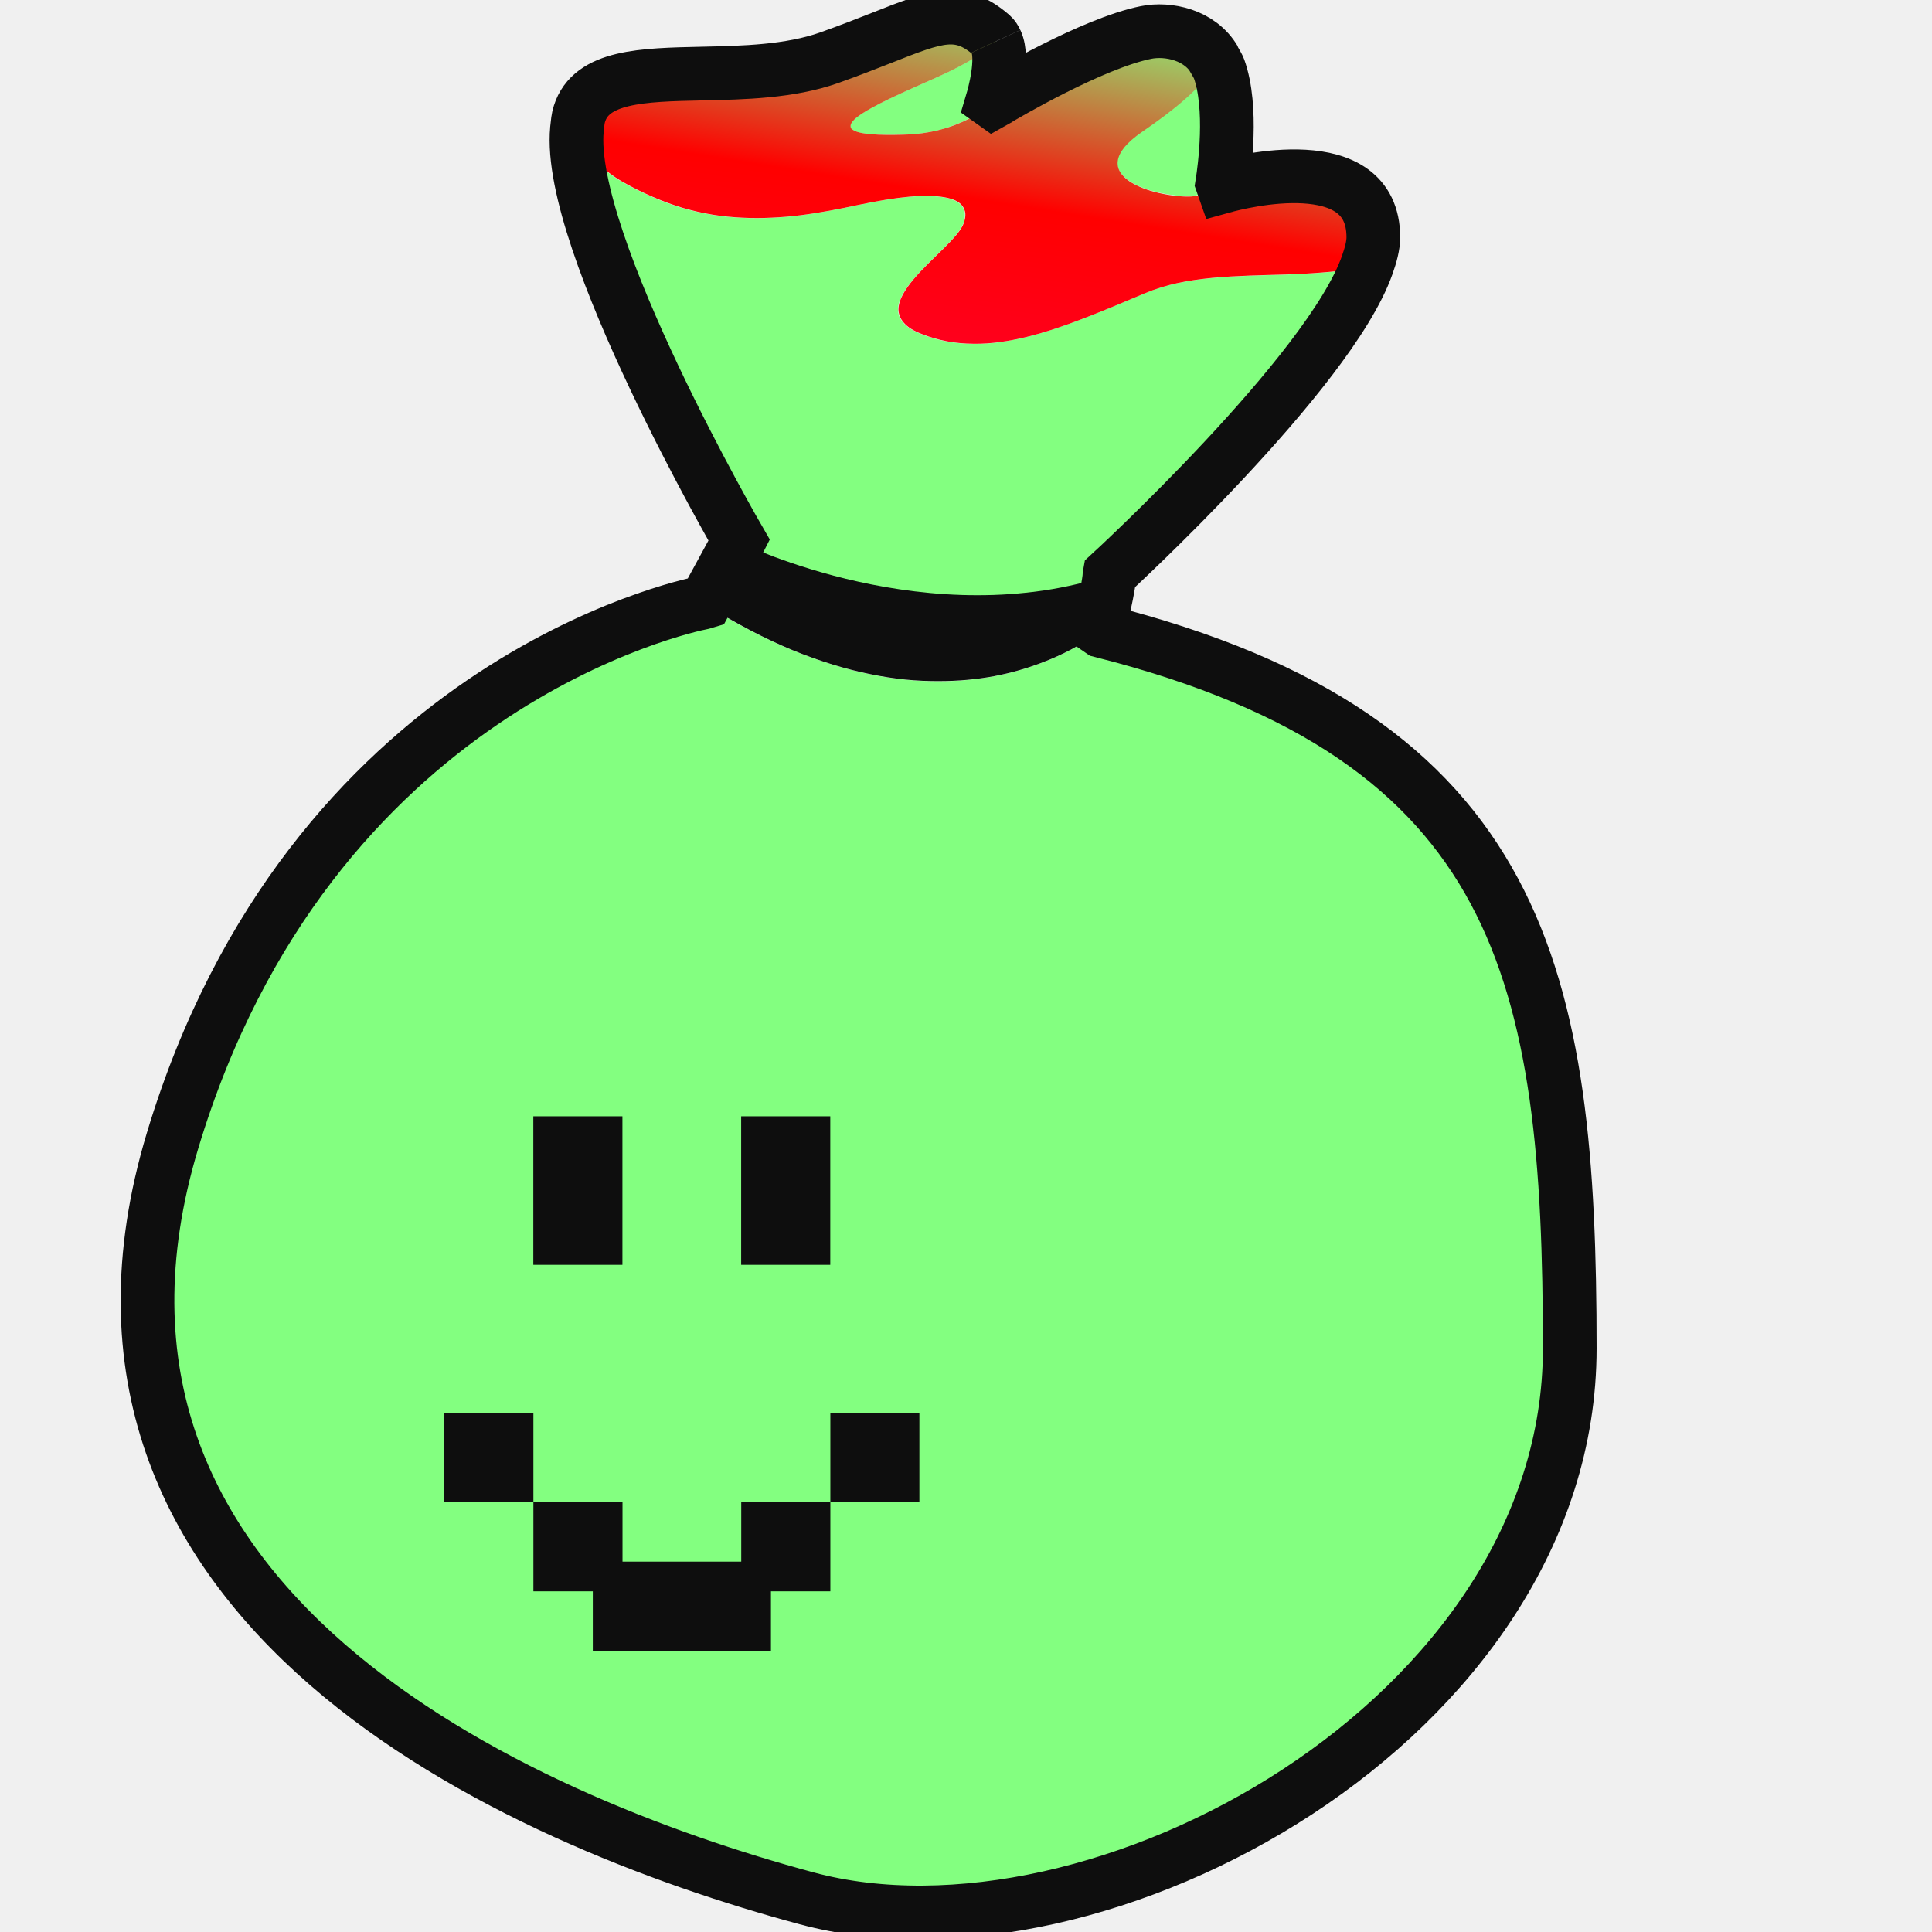
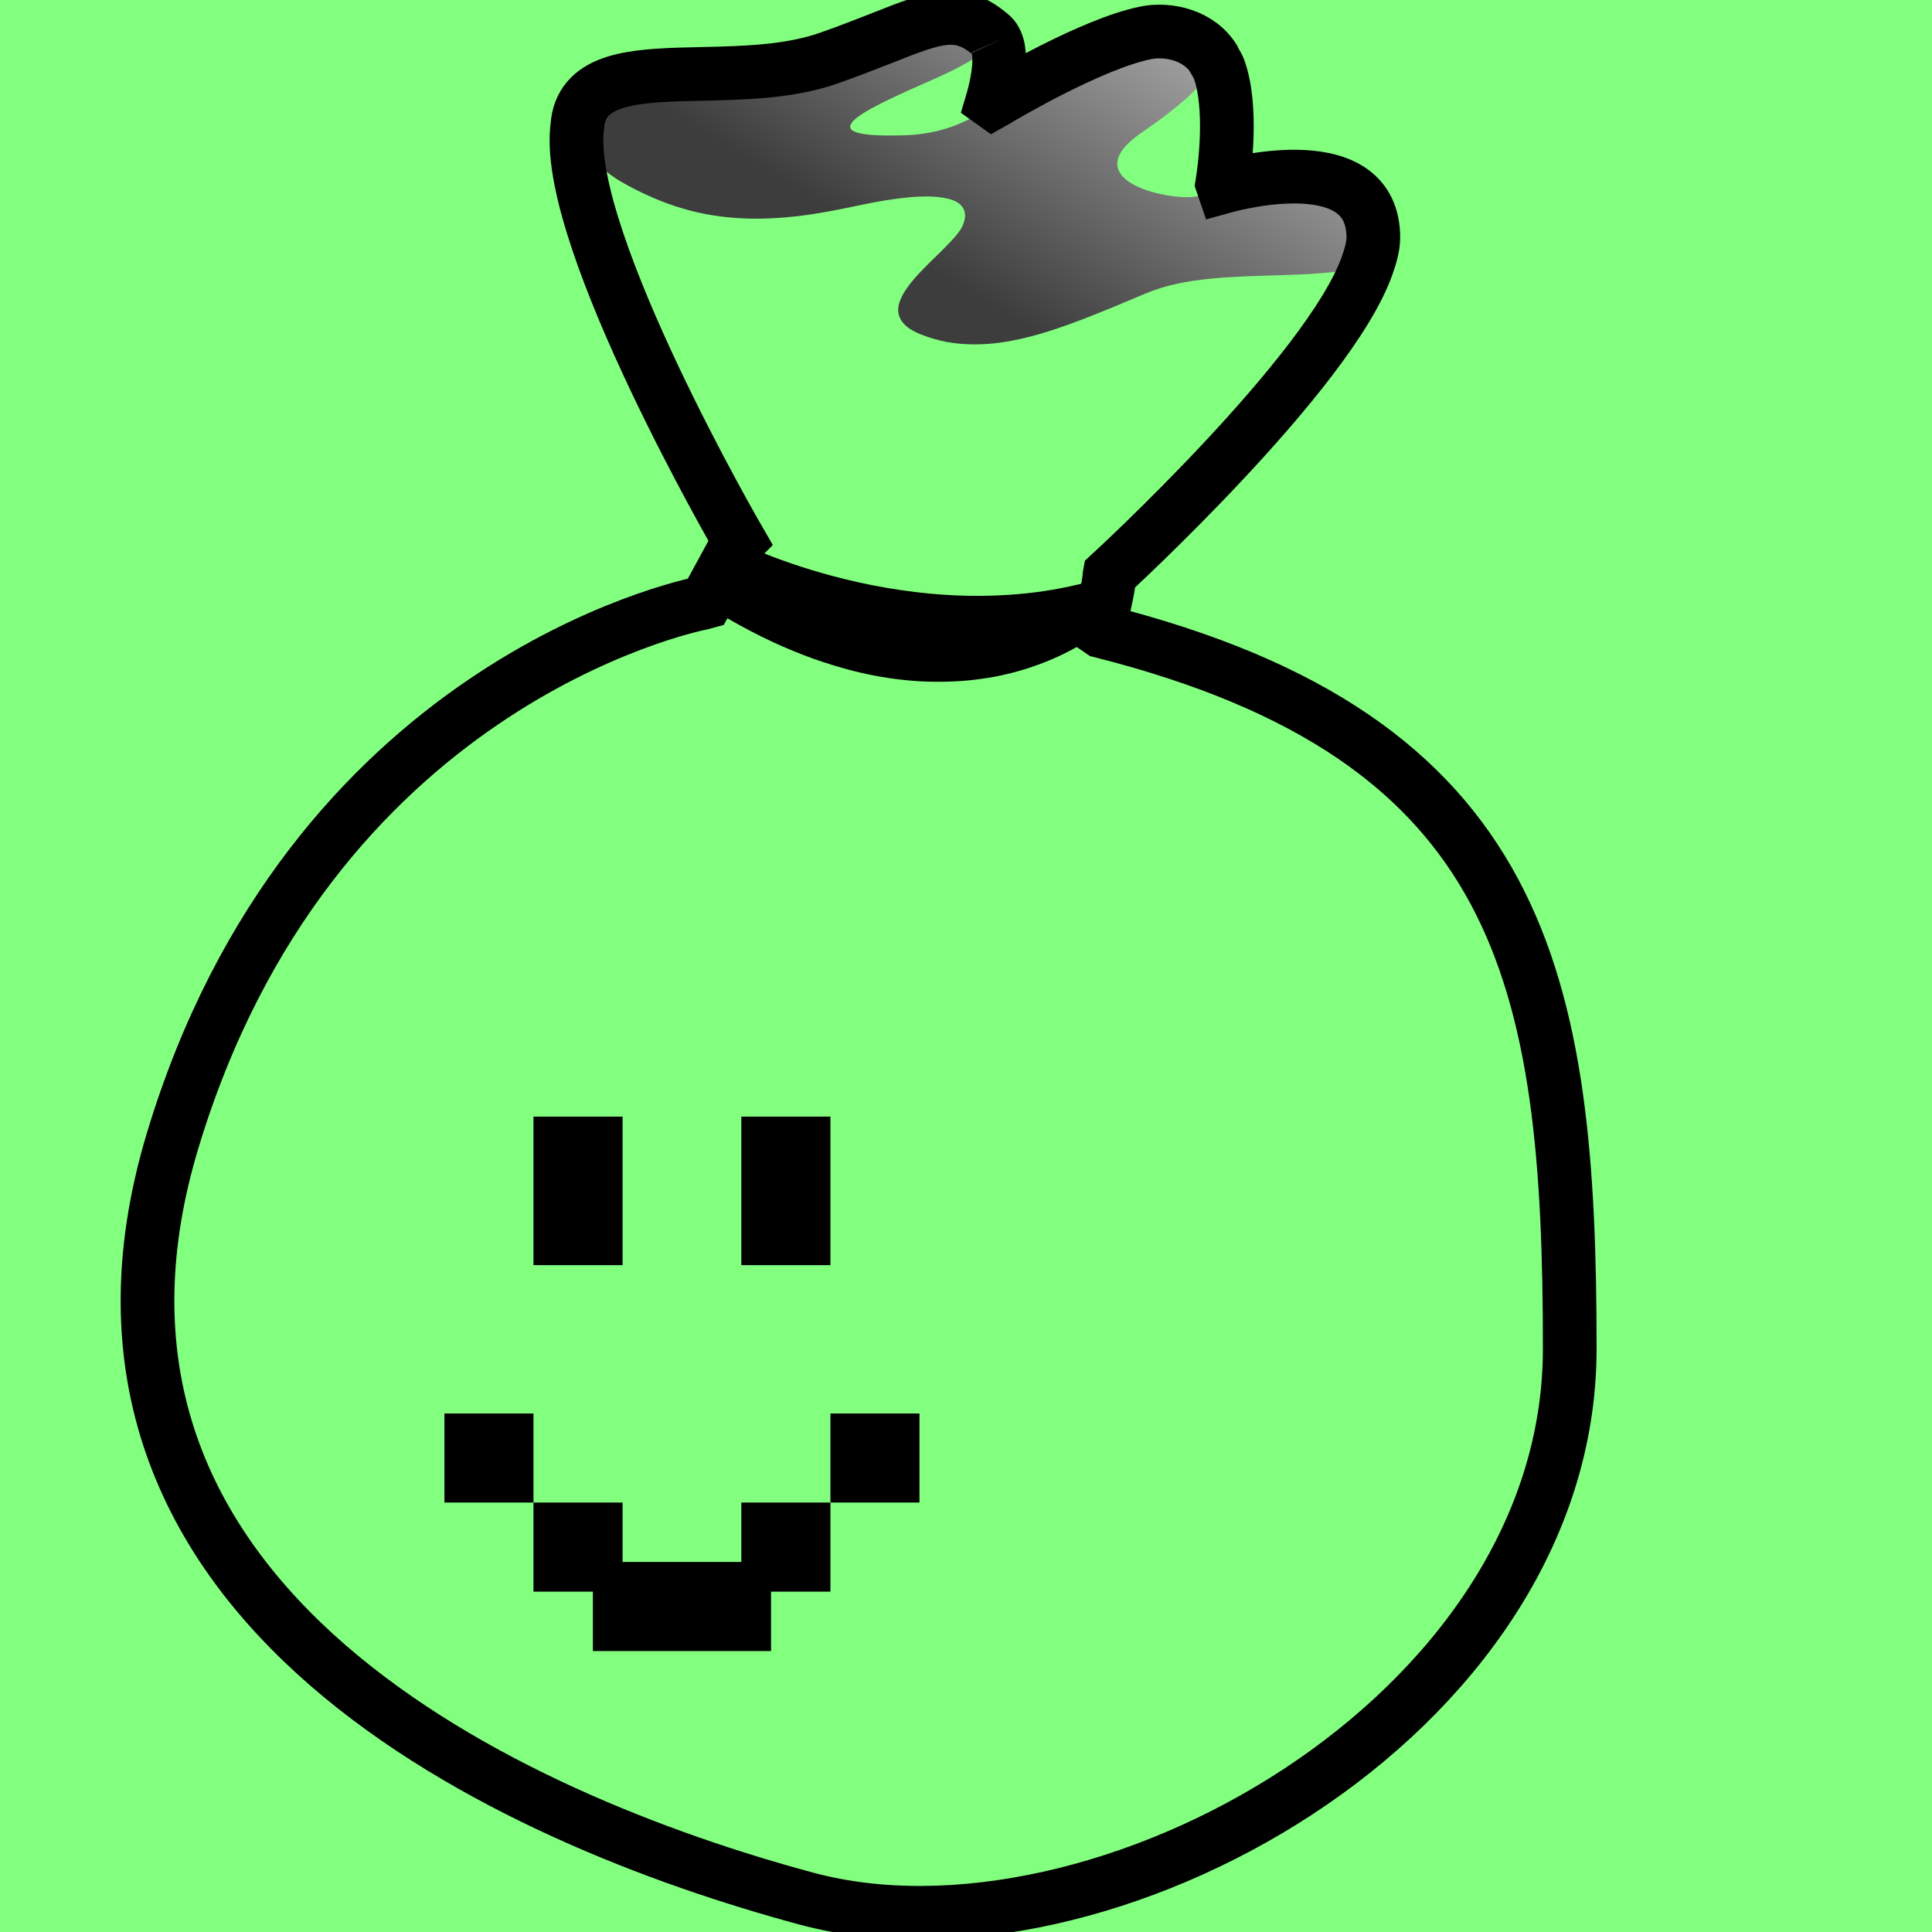
<svg xmlns="http://www.w3.org/2000/svg" width="24" height="24" viewBox="0 0 24 24" fill="none">
-   <g id="Frame 1321315026" clip-path="url(#clip0_884_6399)">
-     <g id="Group 27302">
-       <g id="Group">
-         <g id="Group_2">
-           <path id="Vector" d="M13.675 7.833L13.657 7.84C13.657 7.84 13.63 7.865 13.573 7.905C13.517 7.945 13.433 8.001 13.323 8.061C13.212 8.121 13.075 8.185 12.913 8.245C12.751 8.305 12.563 8.361 12.352 8.401C12.247 8.421 12.137 8.436 12.02 8.447C11.902 8.458 11.779 8.464 11.651 8.463C11.522 8.463 11.388 8.458 11.248 8.444C11.108 8.43 10.964 8.408 10.813 8.377C10.663 8.347 10.507 8.307 10.346 8.257C10.185 8.208 10.018 8.149 9.847 8.078C9.675 8.008 9.5 7.926 9.319 7.831C9.137 7.737 8.952 7.63 8.762 7.509C8.746 7.499 8.738 7.492 8.722 7.482C8.507 7.525 3.842 8.514 2.139 14.166C0.396 19.952 6.392 22.602 10.016 23.578C13.641 24.554 19.496 21.346 19.496 16.746C19.496 12.155 18.939 9.162 13.675 7.834L13.675 7.833Z" fill="#83FF80" />
-           <path id="Vector_2" d="M13.779 7.135C13.65 7.178 13.521 7.215 13.391 7.246C13.249 7.28 13.107 7.307 12.967 7.328C12.826 7.349 12.688 7.363 12.55 7.373C12.412 7.383 12.274 7.387 12.14 7.387C11.871 7.387 11.612 7.369 11.365 7.339C11.117 7.309 10.882 7.267 10.665 7.219C10.448 7.171 10.249 7.117 10.072 7.063C9.896 7.01 9.741 6.956 9.614 6.908C9.36 6.812 9.215 6.741 9.215 6.741L9.177 6.709L8.762 7.472C8.762 7.472 8.728 7.479 8.723 7.48C8.738 7.49 8.746 7.497 8.762 7.507C8.953 7.628 9.138 7.735 9.319 7.829C9.5 7.924 9.676 8.006 9.847 8.077C10.018 8.147 10.185 8.206 10.346 8.256C10.507 8.305 10.663 8.345 10.813 8.375C10.964 8.406 11.109 8.428 11.248 8.442C11.388 8.456 11.523 8.461 11.651 8.461C11.78 8.461 11.903 8.456 12.02 8.445C12.137 8.434 12.247 8.419 12.353 8.399C12.563 8.359 12.751 8.303 12.913 8.243C13.075 8.183 13.212 8.119 13.323 8.059C13.433 7.999 13.517 7.943 13.573 7.903C13.63 7.863 13.658 7.838 13.658 7.838L13.675 7.831C13.663 7.828 13.654 7.824 13.642 7.821C13.775 7.284 13.779 7.146 13.779 7.135Z" fill="#0E0E0E" />
-           <path id="Vector_3" d="M12.372 1.242C12.368 1.244 12.318 1.272 12.318 1.272C12.318 1.272 12.484 0.753 12.37 0.512C12.302 0.572 12.236 0.634 12.135 0.698C12 0.784 11.834 0.872 11.638 0.959C11.442 1.046 11.235 1.136 11.056 1.222C10.877 1.308 10.723 1.391 10.637 1.46C10.594 1.495 10.569 1.527 10.564 1.555C10.561 1.569 10.562 1.583 10.571 1.595C10.579 1.607 10.595 1.617 10.616 1.627C10.658 1.646 10.726 1.66 10.825 1.668C10.924 1.676 11.053 1.678 11.219 1.673C11.384 1.669 11.535 1.648 11.672 1.613C11.809 1.577 11.932 1.528 12.042 1.471C12.152 1.414 12.25 1.348 12.336 1.278C12.35 1.267 12.358 1.254 12.372 1.242V1.242Z" fill="#83FF80" />
-           <path id="Vector_4" d="M15.174 2.312C15.174 2.309 15.337 1.398 15.139 0.849C15.125 0.81 15.107 0.774 15.088 0.74C15.076 0.774 15.069 0.808 15.05 0.842C15.015 0.906 14.968 0.971 14.91 1.036C14.853 1.101 14.785 1.166 14.71 1.232C14.559 1.365 14.378 1.498 14.182 1.633C14.084 1.701 14.012 1.764 13.963 1.823C13.915 1.882 13.889 1.939 13.881 1.99C13.874 2.041 13.885 2.087 13.91 2.129C13.935 2.172 13.974 2.21 14.023 2.244C14.071 2.278 14.129 2.307 14.193 2.332C14.256 2.356 14.325 2.376 14.395 2.392C14.535 2.424 14.677 2.44 14.79 2.435C14.847 2.433 14.914 2.417 14.987 2.392C15.045 2.373 15.109 2.342 15.174 2.312Z" fill="#83FF80" />
-           <path id="Vector_5" d="M7.162 1.606C7.027 3.006 9.178 6.712 9.178 6.712L9.176 6.716L9.214 6.748C9.214 6.748 9.359 6.819 9.613 6.915C9.74 6.962 9.894 7.016 10.071 7.07C10.248 7.124 10.447 7.178 10.664 7.226C10.88 7.274 11.116 7.316 11.364 7.346C11.611 7.376 11.87 7.394 12.139 7.394C12.273 7.394 12.411 7.39 12.549 7.38C12.686 7.37 12.825 7.356 12.966 7.335C13.106 7.314 13.248 7.287 13.39 7.253C13.519 7.222 13.649 7.185 13.778 7.142C13.778 7.141 13.78 7.131 13.78 7.131C13.78 7.131 16.507 4.631 16.979 3.295C16.931 3.307 16.886 3.325 16.837 3.335C16.698 3.361 16.553 3.377 16.406 3.388C16.259 3.4 16.11 3.407 15.958 3.412C15.656 3.421 15.348 3.426 15.053 3.454C14.905 3.469 14.76 3.488 14.62 3.519C14.479 3.549 14.344 3.592 14.215 3.646C13.958 3.755 13.708 3.86 13.465 3.954C13.222 4.048 12.988 4.128 12.758 4.185C12.643 4.213 12.53 4.236 12.418 4.251C12.306 4.266 12.194 4.274 12.085 4.272C11.976 4.271 11.868 4.262 11.761 4.242C11.654 4.222 11.549 4.192 11.444 4.151C11.392 4.13 11.347 4.108 11.31 4.085C11.273 4.061 11.245 4.037 11.222 4.011C11.199 3.985 11.183 3.958 11.172 3.931C11.161 3.903 11.156 3.874 11.156 3.845C11.156 3.786 11.176 3.725 11.21 3.662C11.243 3.599 11.291 3.534 11.346 3.469C11.456 3.339 11.596 3.209 11.716 3.089C11.776 3.03 11.832 2.972 11.875 2.919C11.919 2.866 11.951 2.818 11.967 2.774C11.982 2.731 11.989 2.691 11.986 2.656C11.984 2.621 11.971 2.588 11.951 2.561C11.93 2.534 11.902 2.512 11.865 2.493C11.827 2.475 11.78 2.462 11.725 2.452C11.615 2.433 11.472 2.429 11.294 2.445C11.116 2.461 10.904 2.495 10.66 2.547C10.416 2.599 10.175 2.646 9.935 2.676C9.815 2.691 9.695 2.701 9.575 2.706C9.455 2.712 9.335 2.712 9.214 2.706C9.093 2.7 8.971 2.689 8.849 2.669C8.726 2.649 8.603 2.621 8.478 2.585C8.354 2.548 8.229 2.502 8.102 2.447C7.975 2.392 7.845 2.328 7.714 2.252C7.648 2.214 7.59 2.172 7.537 2.13C7.483 2.088 7.436 2.043 7.393 1.997C7.309 1.906 7.244 1.81 7.197 1.711C7.18 1.676 7.175 1.641 7.163 1.605L7.162 1.606Z" fill="#83FF80" />
-           <path id="Vector_6" d="M7.168 1.603C7.181 1.639 7.185 1.674 7.202 1.709C7.249 1.808 7.314 1.904 7.399 1.995C7.441 2.041 7.489 2.086 7.542 2.128C7.595 2.17 7.654 2.212 7.719 2.25C7.85 2.326 7.98 2.39 8.108 2.445C8.235 2.5 8.359 2.546 8.484 2.583C8.608 2.619 8.732 2.647 8.854 2.667C8.976 2.687 9.098 2.698 9.219 2.704C9.34 2.71 9.461 2.71 9.581 2.704C9.701 2.699 9.821 2.689 9.941 2.674C10.181 2.644 10.422 2.597 10.665 2.545C10.91 2.493 11.121 2.459 11.299 2.443C11.477 2.427 11.621 2.431 11.73 2.45C11.786 2.46 11.832 2.473 11.87 2.491C11.908 2.51 11.936 2.532 11.956 2.559C11.976 2.586 11.989 2.619 11.992 2.654C11.995 2.69 11.987 2.729 11.972 2.772C11.957 2.816 11.925 2.864 11.881 2.917C11.837 2.97 11.782 3.028 11.722 3.087C11.601 3.207 11.461 3.337 11.351 3.467C11.296 3.532 11.249 3.597 11.215 3.66C11.181 3.723 11.162 3.784 11.161 3.843C11.161 3.872 11.167 3.901 11.178 3.929C11.188 3.956 11.205 3.983 11.228 4.009C11.251 4.035 11.278 4.059 11.315 4.083C11.352 4.106 11.397 4.128 11.45 4.149C11.554 4.19 11.659 4.22 11.766 4.24C11.873 4.26 11.981 4.269 12.09 4.27C12.2 4.272 12.311 4.264 12.423 4.249C12.535 4.234 12.648 4.211 12.763 4.183C12.993 4.126 13.228 4.046 13.47 3.952C13.713 3.858 13.963 3.753 14.22 3.644C14.349 3.59 14.485 3.547 14.625 3.517C14.765 3.486 14.91 3.467 15.058 3.452C15.354 3.424 15.661 3.419 15.964 3.41C16.115 3.405 16.264 3.398 16.411 3.386C16.559 3.375 16.704 3.359 16.843 3.333C16.892 3.323 16.936 3.305 16.984 3.293C17.029 3.167 17.061 3.048 17.061 2.946C17.061 1.761 15.178 2.319 15.178 2.319V2.318C15.114 2.348 15.05 2.378 14.992 2.398C14.919 2.423 14.852 2.439 14.795 2.441C14.682 2.446 14.539 2.43 14.399 2.398C14.33 2.382 14.261 2.362 14.197 2.337C14.134 2.312 14.075 2.283 14.027 2.25C13.979 2.216 13.939 2.178 13.914 2.135C13.889 2.093 13.878 2.046 13.886 1.995C13.893 1.945 13.92 1.888 13.968 1.829C14.016 1.77 14.088 1.707 14.186 1.639C14.383 1.504 14.564 1.37 14.714 1.238C14.79 1.172 14.857 1.106 14.915 1.041C14.972 0.976 15.019 0.912 15.055 0.848C15.074 0.813 15.08 0.78 15.092 0.746C14.908 0.426 14.508 0.347 14.238 0.401C13.568 0.535 12.463 1.189 12.375 1.242C12.362 1.253 12.353 1.266 12.339 1.278C12.253 1.348 12.156 1.414 12.046 1.471C11.935 1.528 11.812 1.577 11.675 1.612C11.538 1.648 11.388 1.669 11.222 1.673C11.057 1.678 10.928 1.676 10.829 1.668C10.729 1.66 10.661 1.646 10.619 1.627C10.598 1.617 10.583 1.606 10.574 1.595C10.566 1.583 10.565 1.569 10.567 1.555C10.572 1.527 10.598 1.495 10.64 1.46C10.727 1.391 10.88 1.308 11.059 1.222C11.239 1.136 11.445 1.046 11.641 0.959C11.837 0.872 12.003 0.784 12.139 0.698C12.239 0.634 12.305 0.572 12.373 0.512C12.36 0.483 12.344 0.456 12.321 0.436C11.808 -0.011 11.484 0.297 10.299 0.716C9.114 1.134 7.45 0.611 7.198 1.412C7.181 1.468 7.174 1.536 7.168 1.603Z" fill="url(#paint0_linear_884_6399)" />
-         </g>
-       </g>
-       <path id="Vector_7" d="M10.314 13.867H9.207V15.712H10.314V13.867Z" fill="#0E0E0E" />
-       <path id="Vector_8" d="M7.732 13.867H6.625V15.712H7.732V13.867Z" fill="#0E0E0E" />
-       <g id="Union">
-         <path d="M5.52 17.555H6.626V18.661H5.52V17.555Z" fill="#0E0E0E" />
-         <path d="M10.315 18.661V19.768H9.577V20.506H7.364V19.768H6.626V18.661H7.733V19.399H9.208V18.661L10.315 18.661Z" fill="#0E0E0E" />
-         <path d="M10.315 18.661V17.555H11.421V18.661H10.315Z" fill="#0E0E0E" />
-       </g>
-       <path id="Union_2" d="M12.373 0.514C12.476 0.735 12.347 1.187 12.324 1.264L12.331 1.269L12.372 1.246L12.374 1.244C12.463 1.191 13.568 0.537 14.238 0.403C14.507 0.349 14.905 0.428 15.09 0.746L15.047 0.681C15.066 0.715 15.129 0.814 15.143 0.853C15.317 1.337 15.211 2.102 15.183 2.279L15.196 2.316C15.391 2.262 17.06 1.832 17.06 2.948C17.06 3.05 17.028 3.169 16.983 3.295C16.511 4.631 13.785 7.131 13.785 7.131L13.783 7.142C13.782 7.167 13.771 7.317 13.647 7.815L13.679 7.837C18.943 9.166 19.5 12.159 19.5 16.75C19.5 21.351 13.645 24.558 10.02 23.582C6.396 22.606 0.4 19.956 2.143 14.171C3.845 8.518 8.511 7.529 8.726 7.487L8.766 7.475L9.181 6.713L9.182 6.714L9.183 6.712C9.183 6.712 7.032 3.005 7.167 1.605L7.167 1.603C7.174 1.536 7.18 1.469 7.198 1.414C7.345 0.944 7.98 0.93 8.719 0.914C9.238 0.903 9.809 0.89 10.298 0.718C10.555 0.627 10.771 0.541 10.958 0.468C11.633 0.201 11.919 0.088 12.32 0.438C12.343 0.458 12.359 0.485 12.372 0.513" stroke="#0E0E0E" stroke-width="0.667" />
-     </g>
+   <g clip-path="url(#clip0_1097_7413)">
+     <rect width="24" height="24" fill="#83FF80" />
+     <path d="M13.676 7.841L13.658 7.848C13.658 7.848 13.631 7.873 13.574 7.913C13.518 7.953 13.434 8.008 13.324 8.068C13.213 8.128 13.076 8.193 12.914 8.253C12.752 8.313 12.564 8.369 12.354 8.408C12.248 8.428 12.138 8.444 12.021 8.455C11.903 8.466 11.78 8.471 11.652 8.471C11.523 8.471 11.389 8.466 11.249 8.451C11.109 8.437 10.965 8.416 10.814 8.385C10.664 8.355 10.508 8.315 10.347 8.265C10.186 8.216 10.019 8.157 9.848 8.086C9.676 8.016 9.501 7.934 9.319 7.839C9.138 7.745 8.953 7.638 8.763 7.517C8.747 7.507 8.739 7.5 8.723 7.49C8.508 7.533 3.842 8.521 2.14 14.174C0.397 19.96 6.393 22.61 10.017 23.586C13.642 24.562 19.497 21.354 19.497 16.753C19.497 12.163 18.94 9.17 13.676 7.841L13.676 7.841Z" fill="#83FF80" />
+     <path d="M13.78 7.143C13.651 7.186 13.521 7.223 13.392 7.254C13.25 7.288 13.108 7.315 12.968 7.336C12.827 7.357 12.688 7.371 12.551 7.381C12.413 7.391 12.275 7.395 12.141 7.395C11.872 7.395 11.613 7.377 11.366 7.347C11.118 7.317 10.883 7.275 10.666 7.227C10.449 7.179 10.25 7.125 10.073 7.071C9.897 7.017 9.742 6.963 9.615 6.915C9.361 6.82 9.216 6.749 9.216 6.749L9.178 6.717L8.763 7.479C8.763 7.479 8.729 7.487 8.724 7.488C8.739 7.498 8.747 7.505 8.763 7.515C8.954 7.636 9.139 7.743 9.32 7.837C9.501 7.932 9.677 8.014 9.848 8.084C10.019 8.155 10.186 8.214 10.347 8.263C10.508 8.313 10.664 8.353 10.814 8.383C10.965 8.414 11.11 8.435 11.249 8.449C11.389 8.464 11.523 8.469 11.652 8.469C11.781 8.469 11.904 8.464 12.021 8.453C12.138 8.442 12.248 8.426 12.354 8.407C12.564 8.367 12.752 8.311 12.914 8.251C13.076 8.191 13.213 8.126 13.324 8.066C13.434 8.006 13.518 7.951 13.574 7.911C13.631 7.871 13.659 7.846 13.659 7.846L13.676 7.839C13.664 7.836 13.655 7.831 13.643 7.828C13.777 7.292 13.78 7.154 13.78 7.143Z" fill="#000001" />
+     <path d="M12.372 1.25C12.368 1.252 12.318 1.28 12.318 1.28C12.318 1.28 12.484 0.761 12.37 0.52C12.302 0.58 12.236 0.642 12.135 0.706C12 0.792 11.834 0.88 11.638 0.967C11.442 1.054 11.235 1.144 11.056 1.23C10.877 1.316 10.723 1.399 10.637 1.468C10.594 1.503 10.569 1.535 10.564 1.563C10.561 1.577 10.562 1.591 10.571 1.603C10.579 1.614 10.595 1.625 10.616 1.635C10.658 1.654 10.726 1.668 10.825 1.676C10.924 1.684 11.053 1.686 11.219 1.681C11.384 1.677 11.535 1.656 11.672 1.62C11.809 1.585 11.932 1.536 12.042 1.479C12.152 1.422 12.25 1.356 12.336 1.286C12.35 1.274 12.358 1.261 12.372 1.25V1.25Z" fill="#83FF80" />
+     <path d="M15.175 2.32C15.175 2.317 15.338 1.406 15.14 0.857C15.126 0.817 15.108 0.782 15.089 0.748C15.077 0.782 15.07 0.815 15.051 0.85C15.016 0.914 14.969 0.978 14.911 1.043C14.854 1.108 14.786 1.174 14.711 1.24C14.56 1.372 14.379 1.506 14.183 1.641C14.085 1.709 14.013 1.772 13.964 1.831C13.916 1.89 13.89 1.946 13.882 1.997C13.875 2.048 13.886 2.095 13.911 2.137C13.936 2.179 13.975 2.218 14.024 2.252C14.072 2.285 14.13 2.314 14.194 2.339C14.257 2.364 14.326 2.384 14.396 2.4C14.536 2.432 14.678 2.448 14.791 2.443C14.848 2.441 14.915 2.425 14.988 2.4C15.046 2.38 15.11 2.35 15.175 2.32Z" fill="#83FF80" />
+     <path d="M7.164 1.613C7.029 3.013 9.18 6.72 9.18 6.72L9.178 6.724L9.216 6.756C9.216 6.756 9.361 6.826 9.615 6.922C9.742 6.97 9.896 7.024 10.073 7.078C10.25 7.132 10.449 7.186 10.666 7.234C10.882 7.282 11.118 7.324 11.366 7.354C11.613 7.384 11.872 7.402 12.14 7.402C12.275 7.402 12.412 7.397 12.55 7.388C12.688 7.378 12.827 7.364 12.967 7.343C13.108 7.322 13.25 7.294 13.392 7.261C13.521 7.23 13.65 7.192 13.78 7.15C13.78 7.149 13.782 7.139 13.782 7.139C13.782 7.139 16.509 4.639 16.981 3.303C16.933 3.315 16.888 3.333 16.839 3.342C16.7 3.369 16.555 3.384 16.408 3.396C16.261 3.408 16.112 3.414 15.96 3.419C15.658 3.429 15.35 3.434 15.055 3.462C14.907 3.477 14.762 3.496 14.621 3.527C14.481 3.557 14.345 3.599 14.217 3.654C13.96 3.763 13.71 3.868 13.467 3.962C13.224 4.055 12.99 4.136 12.76 4.193C12.645 4.221 12.532 4.244 12.42 4.259C12.308 4.274 12.196 4.281 12.087 4.28C11.977 4.279 11.87 4.27 11.763 4.25C11.656 4.23 11.551 4.2 11.446 4.159C11.394 4.138 11.349 4.116 11.312 4.092C11.275 4.069 11.247 4.045 11.224 4.019C11.201 3.993 11.185 3.966 11.174 3.938C11.163 3.911 11.158 3.882 11.158 3.853C11.158 3.794 11.178 3.733 11.211 3.67C11.245 3.607 11.293 3.541 11.348 3.477C11.458 3.347 11.598 3.217 11.718 3.097C11.778 3.037 11.834 2.98 11.877 2.927C11.921 2.874 11.954 2.826 11.969 2.782C11.984 2.739 11.991 2.699 11.988 2.664C11.986 2.629 11.973 2.596 11.953 2.569C11.932 2.542 11.904 2.52 11.867 2.501C11.829 2.483 11.782 2.47 11.727 2.46C11.617 2.44 11.473 2.437 11.296 2.453C11.118 2.469 10.906 2.503 10.662 2.555C10.418 2.607 10.177 2.654 9.937 2.684C9.817 2.698 9.697 2.709 9.577 2.714C9.457 2.72 9.337 2.72 9.216 2.714C9.095 2.708 8.973 2.696 8.851 2.676C8.728 2.657 8.605 2.629 8.48 2.592C8.356 2.556 8.231 2.51 8.104 2.455C7.977 2.399 7.846 2.336 7.716 2.259C7.65 2.221 7.592 2.18 7.539 2.138C7.485 2.095 7.438 2.051 7.395 2.005C7.311 1.914 7.246 1.818 7.198 1.719C7.182 1.684 7.177 1.649 7.164 1.613L7.164 1.613Z" fill="#83FF80" />
+     <path d="M7.164 1.611C7.177 1.647 7.181 1.682 7.198 1.717C7.245 1.816 7.31 1.912 7.395 2.003C7.437 2.049 7.485 2.093 7.538 2.136C7.592 2.178 7.65 2.219 7.715 2.257C7.846 2.334 7.977 2.397 8.104 2.453C8.231 2.508 8.355 2.554 8.48 2.59C8.604 2.627 8.728 2.655 8.85 2.674C8.973 2.694 9.094 2.706 9.215 2.712C9.336 2.718 9.457 2.718 9.577 2.712C9.697 2.707 9.817 2.696 9.937 2.682C10.177 2.652 10.418 2.605 10.662 2.553C10.906 2.501 11.117 2.467 11.295 2.451C11.473 2.435 11.617 2.438 11.727 2.458C11.782 2.468 11.829 2.481 11.866 2.499C11.904 2.518 11.932 2.54 11.952 2.567C11.973 2.594 11.985 2.627 11.988 2.662C11.991 2.697 11.983 2.737 11.968 2.78C11.953 2.824 11.921 2.872 11.877 2.925C11.833 2.978 11.778 3.035 11.718 3.095C11.598 3.215 11.457 3.345 11.347 3.475C11.292 3.539 11.245 3.605 11.211 3.668C11.177 3.731 11.158 3.792 11.158 3.851C11.157 3.88 11.163 3.909 11.174 3.936C11.184 3.964 11.201 3.991 11.224 4.017C11.247 4.043 11.274 4.067 11.311 4.09C11.348 4.114 11.393 4.136 11.446 4.157C11.55 4.198 11.656 4.228 11.762 4.248C11.869 4.268 11.977 4.277 12.086 4.278C12.196 4.279 12.307 4.272 12.419 4.257C12.531 4.242 12.645 4.219 12.759 4.191C12.989 4.134 13.224 4.053 13.466 3.96C13.709 3.866 13.96 3.761 14.217 3.652C14.345 3.597 14.481 3.555 14.621 3.525C14.761 3.494 14.906 3.475 15.054 3.46C15.35 3.432 15.657 3.427 15.96 3.417C16.111 3.412 16.26 3.406 16.407 3.394C16.555 3.382 16.7 3.367 16.839 3.34C16.888 3.331 16.932 3.313 16.98 3.301C17.025 3.175 17.057 3.056 17.057 2.954C17.057 1.769 15.174 2.327 15.174 2.327V2.325C15.11 2.356 15.046 2.386 14.988 2.406C14.915 2.431 14.848 2.447 14.791 2.449C14.678 2.453 14.535 2.438 14.396 2.406C14.326 2.39 14.257 2.37 14.193 2.345C14.13 2.32 14.072 2.291 14.023 2.257C13.975 2.224 13.935 2.185 13.91 2.143C13.886 2.101 13.874 2.054 13.882 2.003C13.889 1.952 13.916 1.896 13.964 1.837C14.012 1.778 14.085 1.715 14.182 1.647C14.379 1.512 14.56 1.378 14.71 1.246C14.786 1.18 14.854 1.114 14.911 1.049C14.969 0.984 15.015 0.92 15.051 0.856C15.07 0.821 15.076 0.788 15.088 0.754C14.904 0.434 14.505 0.354 14.234 0.408C13.564 0.542 12.46 1.197 12.371 1.25C12.358 1.261 12.349 1.274 12.335 1.286C12.249 1.356 12.152 1.422 12.042 1.479C11.931 1.536 11.808 1.585 11.671 1.62C11.534 1.655 11.384 1.677 11.218 1.681C11.053 1.685 10.924 1.684 10.825 1.676C10.726 1.667 10.657 1.654 10.615 1.635C10.594 1.625 10.579 1.614 10.57 1.602C10.562 1.59 10.56 1.577 10.563 1.563C10.569 1.535 10.594 1.503 10.637 1.468C10.723 1.398 10.876 1.316 11.055 1.23C11.235 1.144 11.441 1.054 11.637 0.967C11.833 0.88 11.999 0.792 12.135 0.706C12.235 0.642 12.301 0.58 12.369 0.519C12.356 0.49 12.34 0.464 12.317 0.444C11.804 -0.003 11.48 0.305 10.295 0.723C9.11 1.142 7.446 0.619 7.194 1.42C7.177 1.476 7.171 1.544 7.164 1.611Z" fill="url(#paint0_linear_1097_7413)" />
+     <path d="M10.316 13.871H9.209V15.716H10.316V13.871Z" fill="#000001" />
+     <path d="M7.734 13.871H6.627V15.716H7.734V13.871Z" fill="#000001" />
+     <path d="M5.521 17.559H6.627V18.665H5.521V17.559Z" fill="#000001" />
+     <path d="M10.316 18.665V19.772H9.578V20.51H7.365V19.772H6.627V18.665H7.734V19.403H9.209V18.665L10.316 18.665Z" fill="#000001" />
+     <path d="M10.316 18.665V17.559H11.422V18.665H10.316Z" fill="#000001" />
+     <path d="M12.373 0.518C12.476 0.739 12.347 1.191 12.324 1.268L12.331 1.273L12.372 1.25L12.374 1.248C12.463 1.195 13.568 0.54 14.238 0.407C14.507 0.353 14.905 0.432 15.09 0.75L15.047 0.685C15.066 0.719 15.129 0.817 15.143 0.857C15.317 1.341 15.211 2.106 15.183 2.282L15.196 2.32C15.391 2.266 17.06 1.836 17.06 2.952C17.06 3.054 17.028 3.173 16.983 3.299C16.511 4.635 13.785 7.135 13.785 7.135L13.783 7.146C13.782 7.17 13.771 7.321 13.647 7.819L13.679 7.841C18.943 9.17 19.5 12.163 19.5 16.754C19.5 21.354 13.645 24.562 10.02 23.586C6.396 22.61 0.4 19.96 2.143 14.174C3.845 8.522 8.511 7.533 8.726 7.49L8.766 7.479L9.181 6.716L9.182 6.717L9.183 6.716C9.183 6.716 7.032 3.009 7.167 1.609L7.167 1.607C7.174 1.54 7.18 1.473 7.198 1.418C7.345 0.947 7.98 0.934 8.719 0.918C9.238 0.906 9.809 0.894 10.298 0.721C10.555 0.631 10.771 0.545 10.958 0.472C11.633 0.205 11.919 0.092 12.32 0.442C12.343 0.462 12.359 0.488 12.372 0.517" stroke="#000001" stroke-width="0.667" />
  </g>
  <defs>
-     <linearGradient id="paint0_linear_884_6399" x1="12.906" y1="-0.126" x2="12.02" y2="5.406" gradientUnits="userSpaceOnUse">
-       <stop stop-color="#83FF80" />
-       <stop offset="0.48" stop-color="#FF0000" />
-       <stop offset="1" stop-color="#FF002E" />
+     <linearGradient id="paint0_linear_1097_7413" x1="16.665" y1="-2.665" x2="12.665" y2="4.001" gradientUnits="userSpaceOnUse">
+       <stop stop-color="white" />
+       <stop offset="1" stop-color="#3D3D3D" />
    </linearGradient>
-     <clipPath id="clip0_884_6399">
+     <clipPath id="clip0_1097_7413">
      <rect width="24" height="24" fill="white" />
    </clipPath>
  </defs>
</svg>
